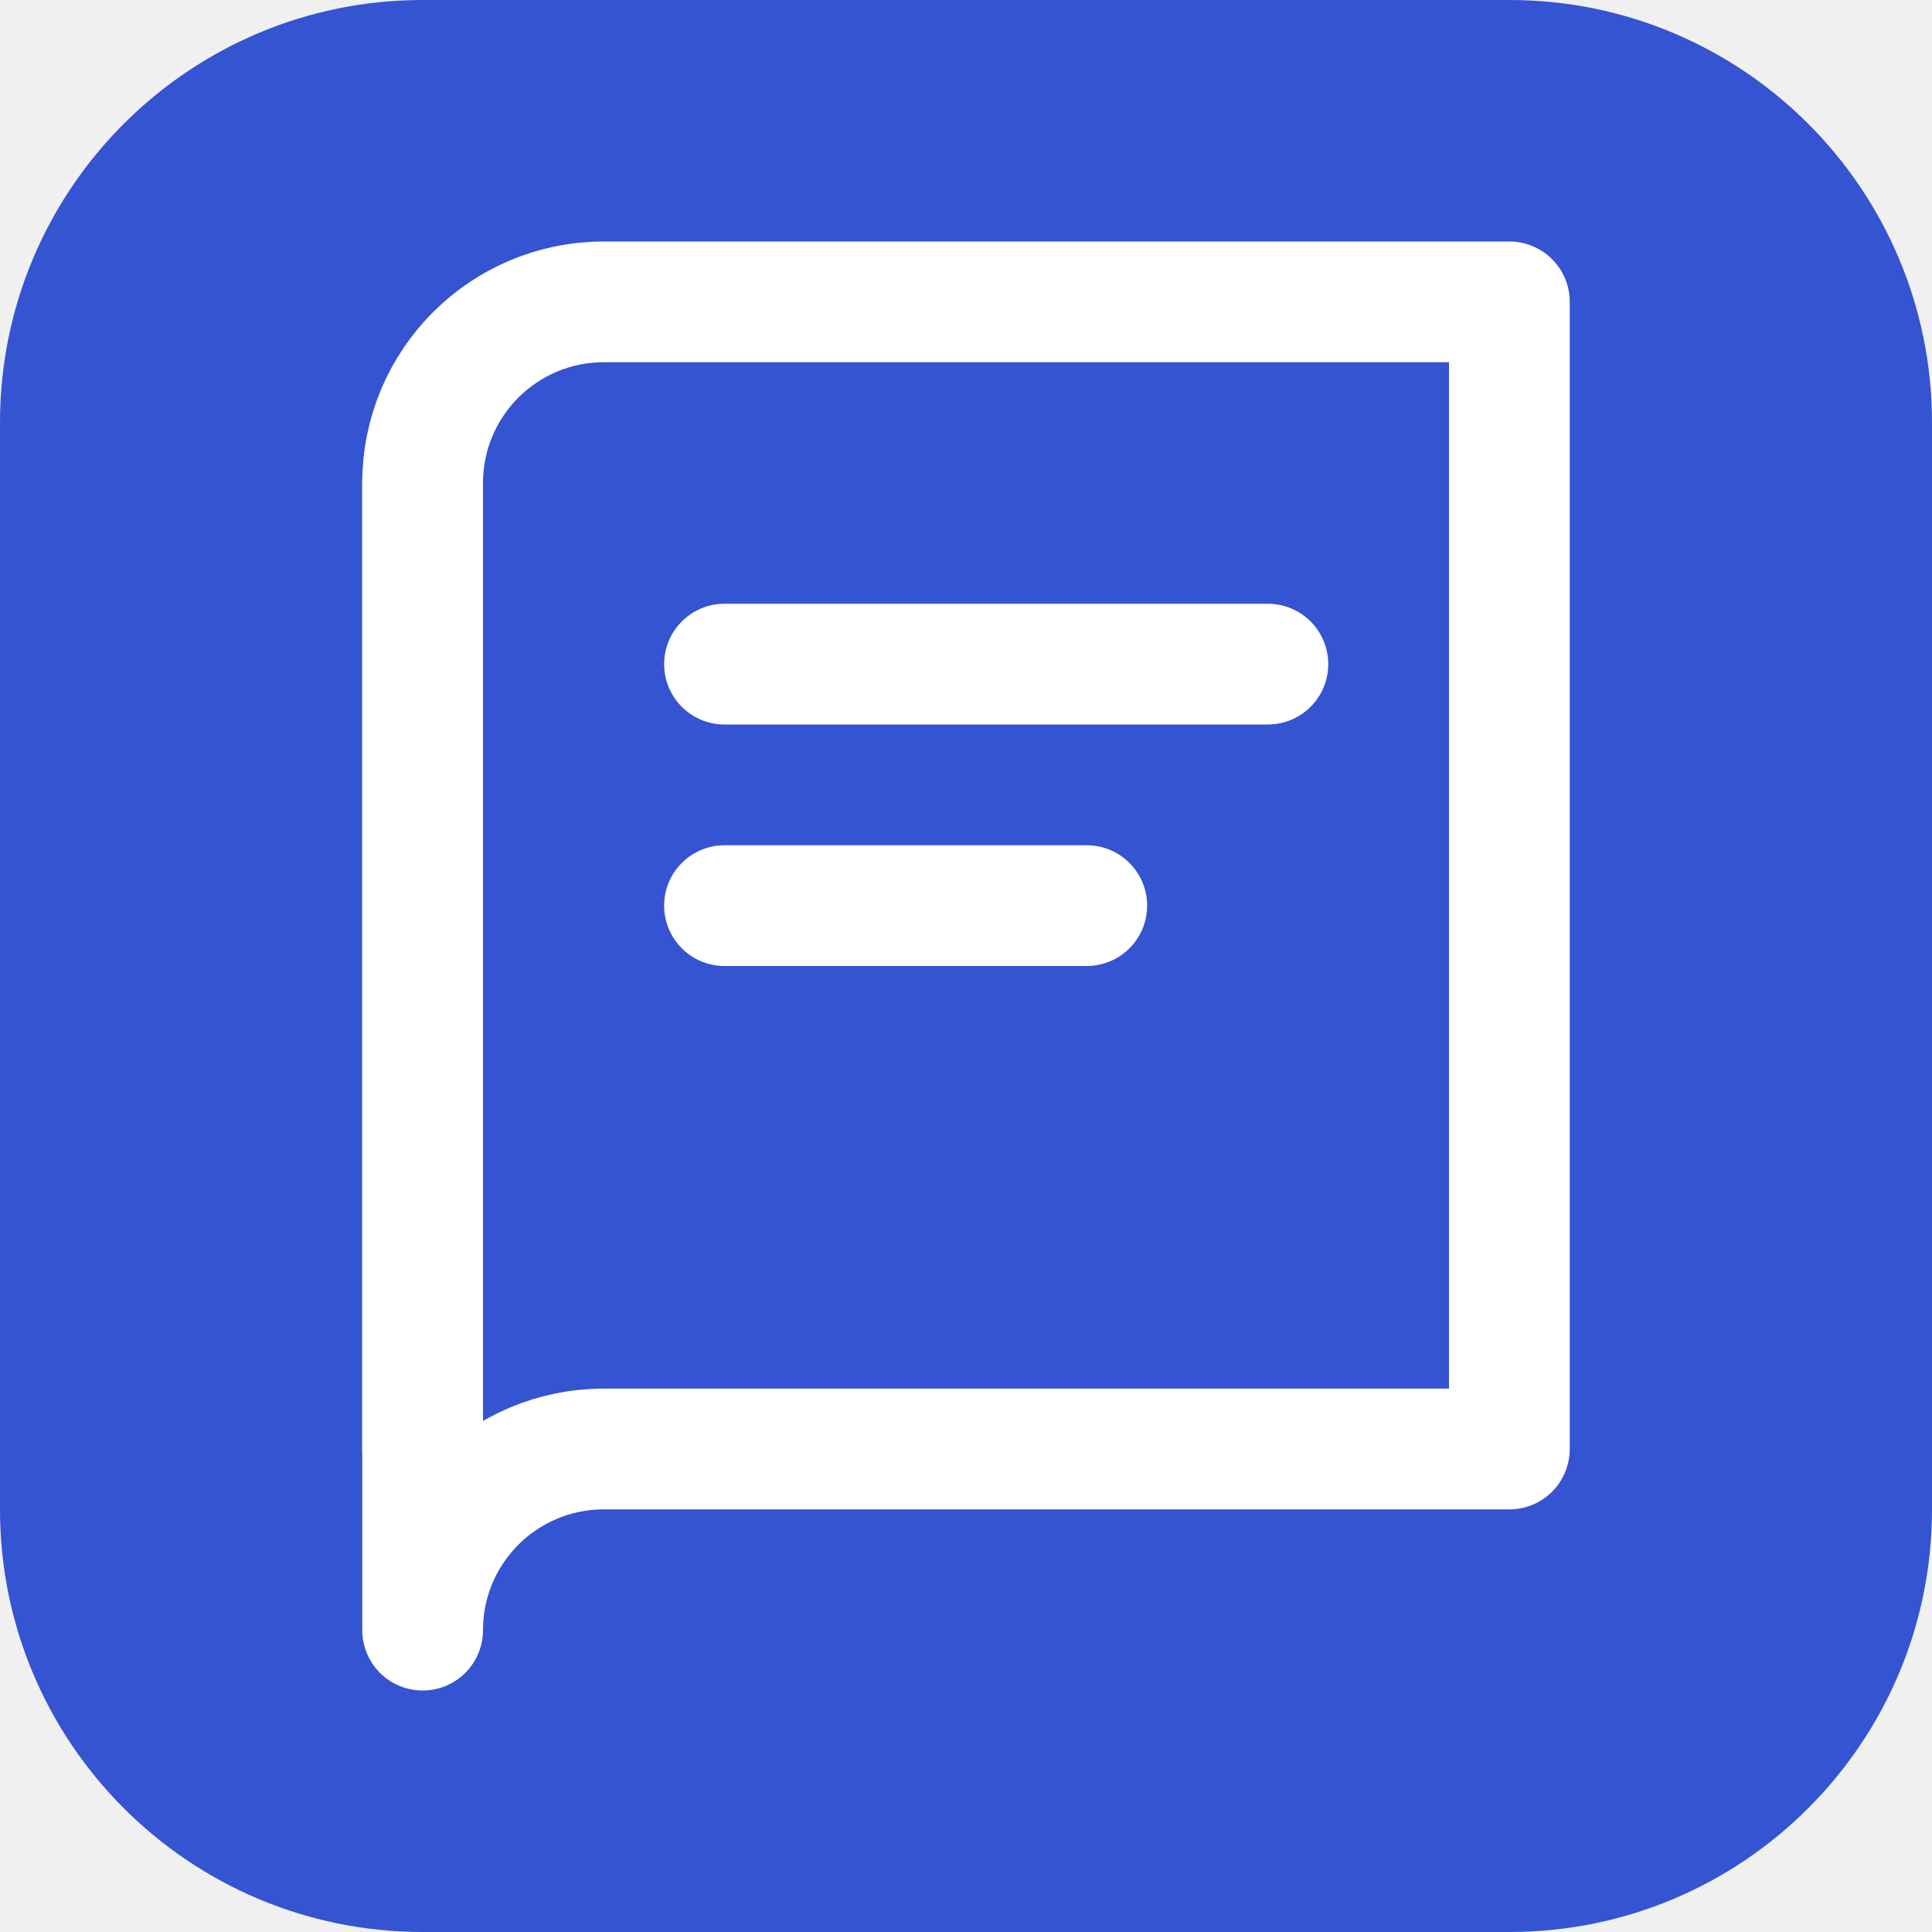
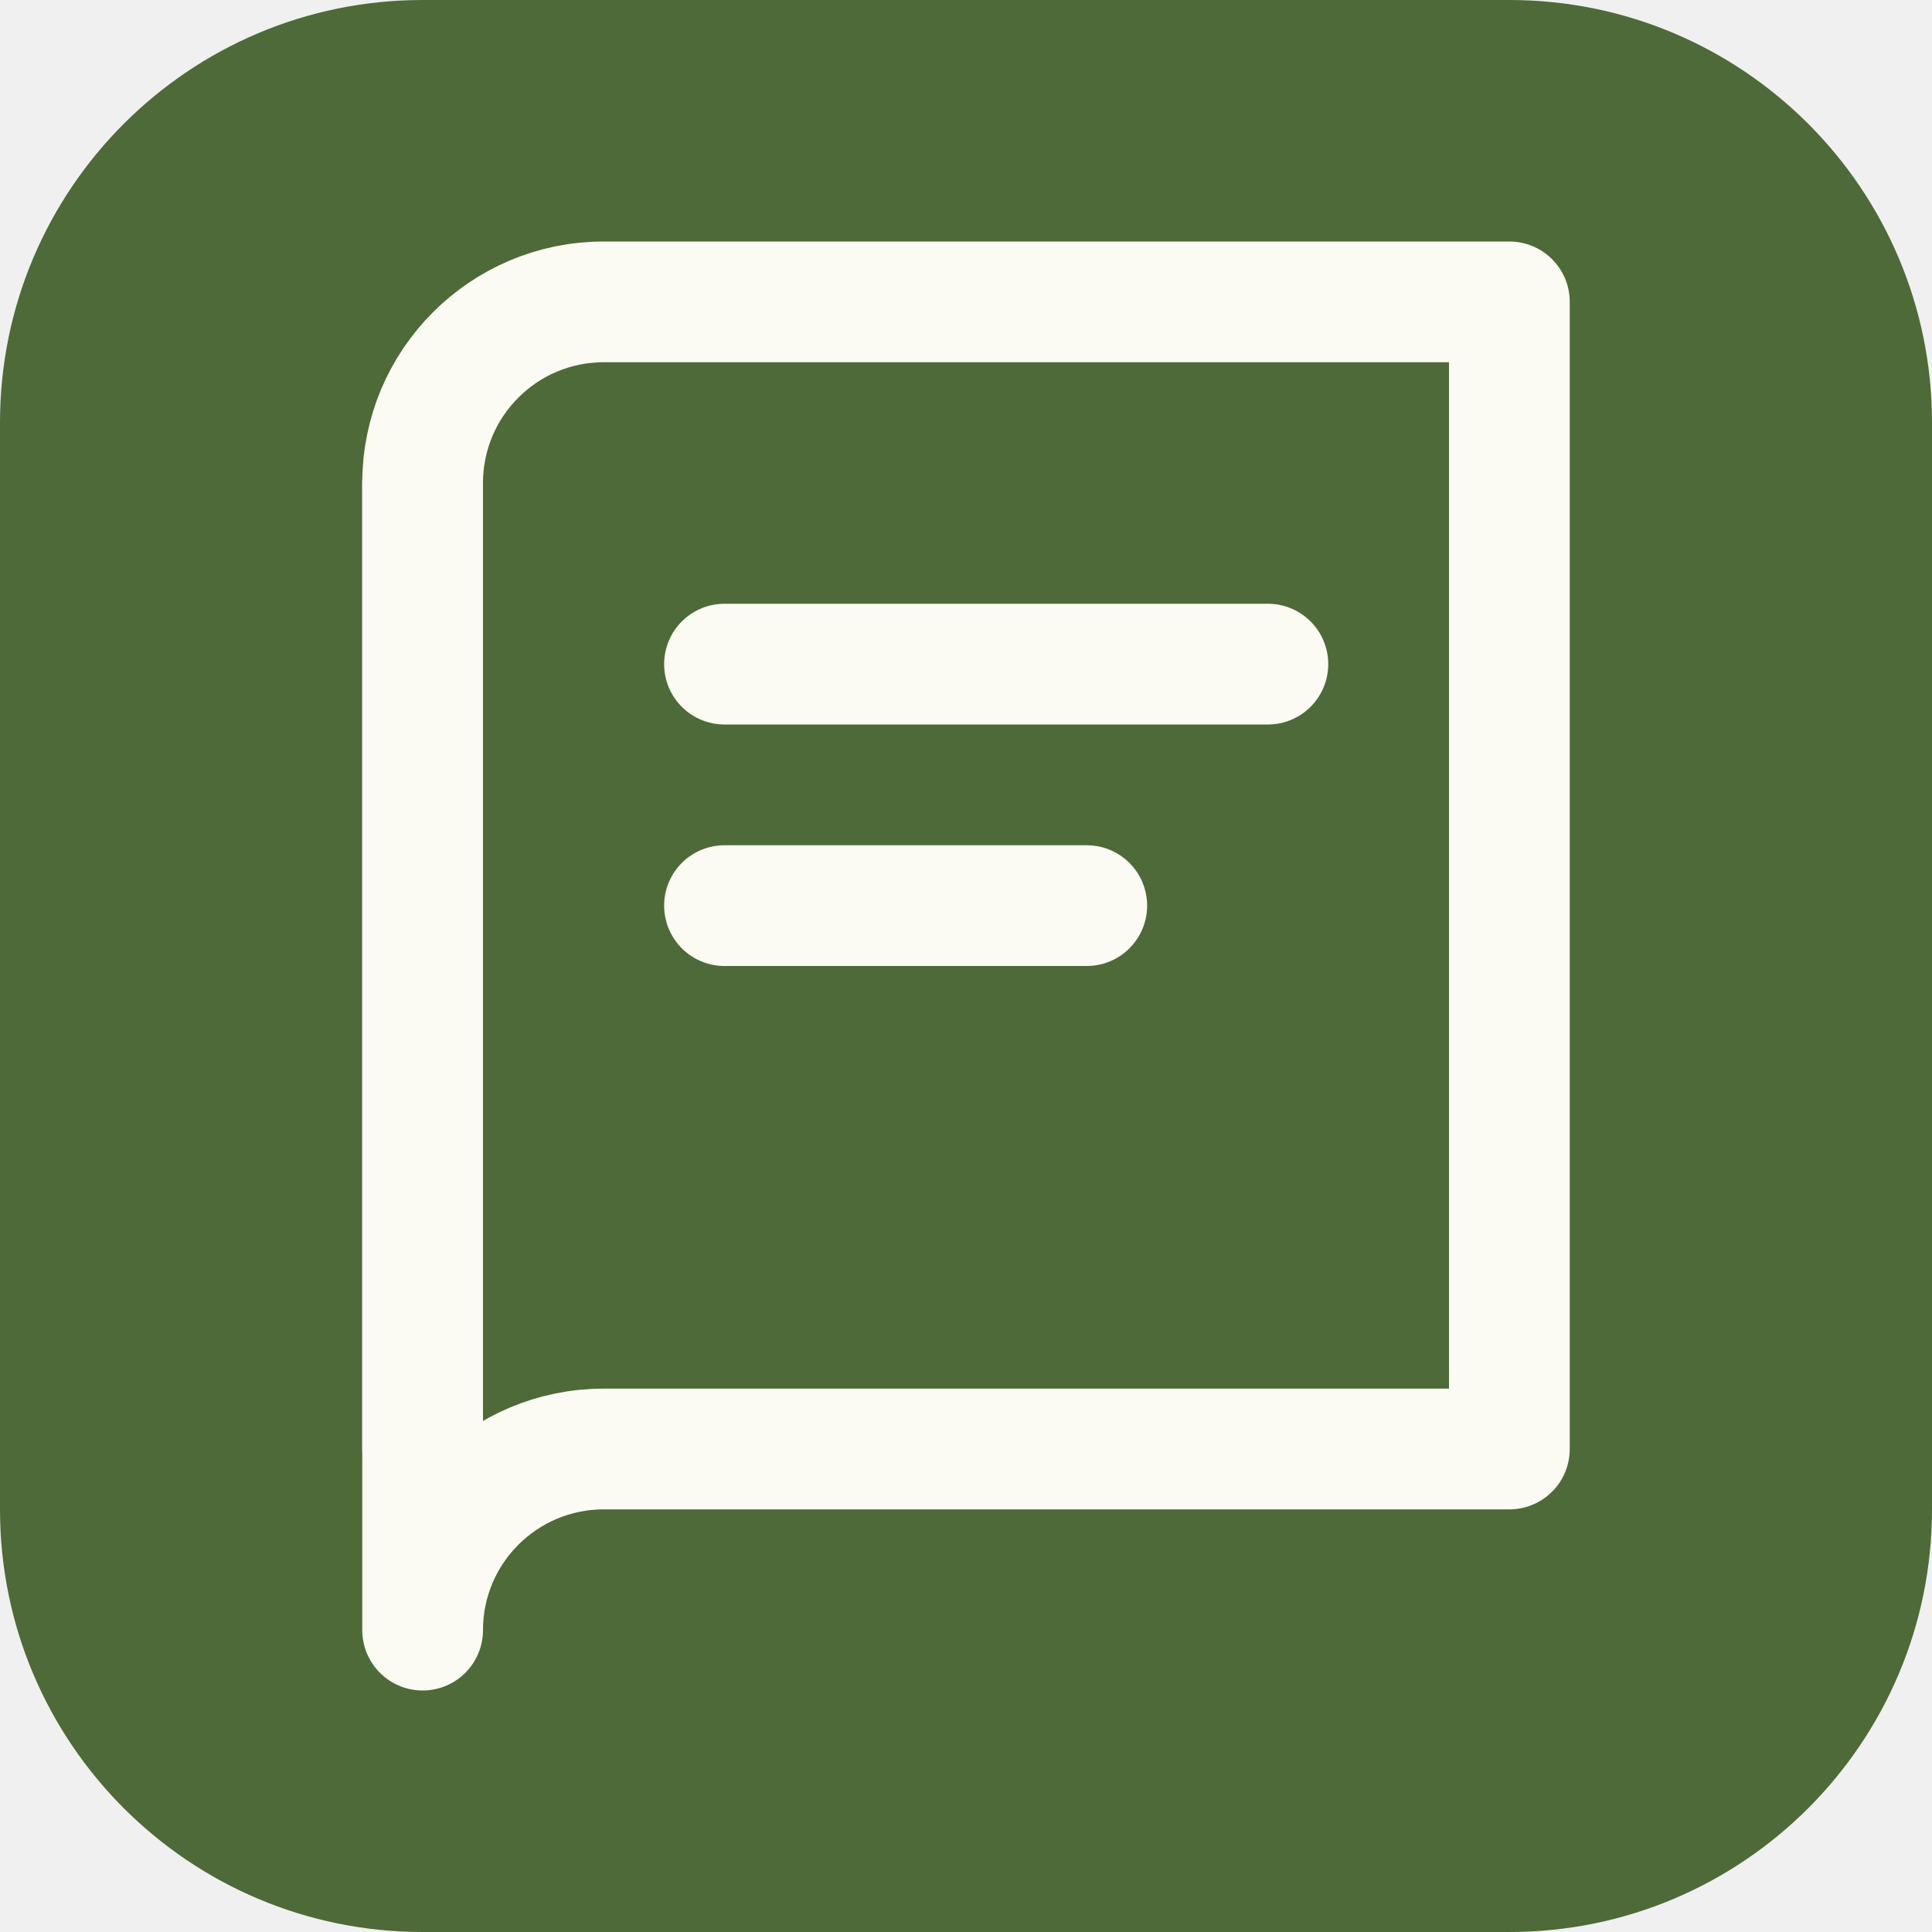
<svg xmlns="http://www.w3.org/2000/svg" viewBox="0 0 64 64">
-   <rect width="64" height="64" rx="14" fill="#3454d1" />
-   <path d="M14 16a6 6 0 0 1 6-6h30v38H20a6 6 0 0 0-6 6z" fill="none" stroke="#fff" stroke-width="4" stroke-linejoin="round" />
-   <path d="M14 48V16M24 22h18M24 30h12" stroke="#fff" stroke-width="4" stroke-linecap="round" />
+   <rect width="64" height="64" rx="14" fill="#4d6a38" />
+   <path d="M14 16a6 6 0 0 1 6-6h30v38H20a6 6 0 0 0-6 6z" fill="none" stroke="#fbfaf3" stroke-width="4" stroke-linejoin="round" />
+   <path d="M14 48V16M24 22h18M24 30h12" stroke="#fbfaf3" stroke-width="4" stroke-linecap="round" />
</svg>
